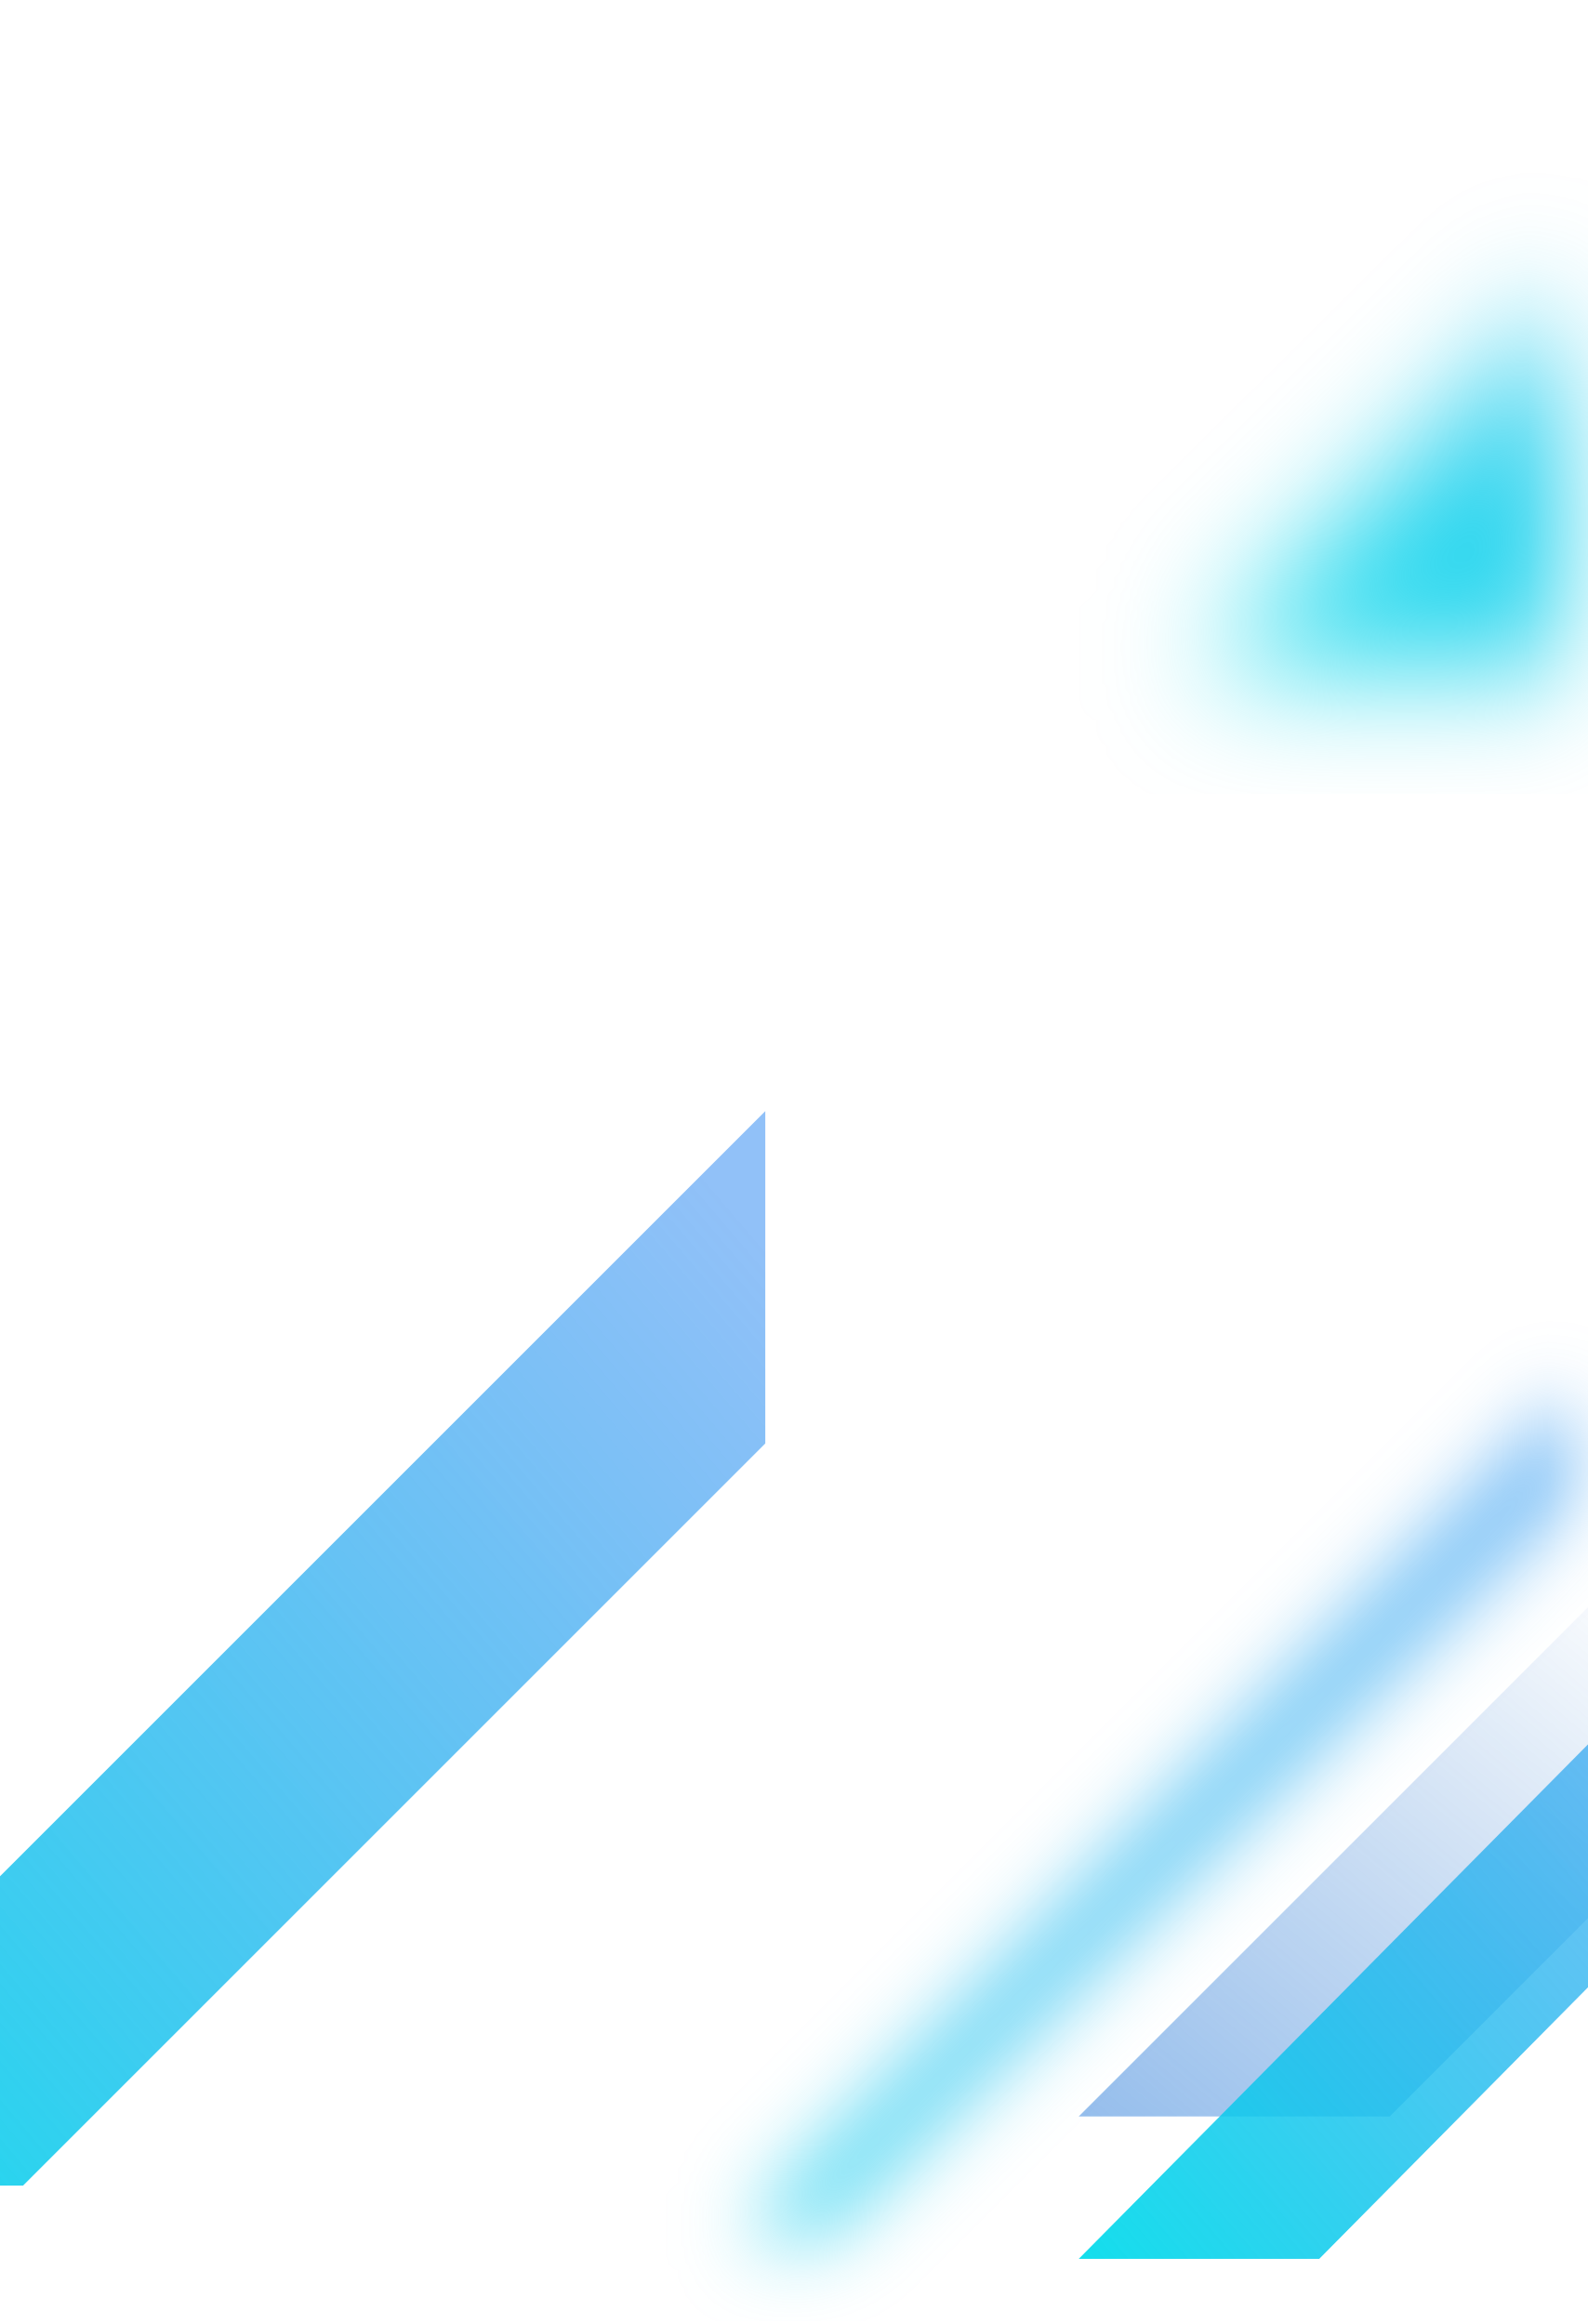
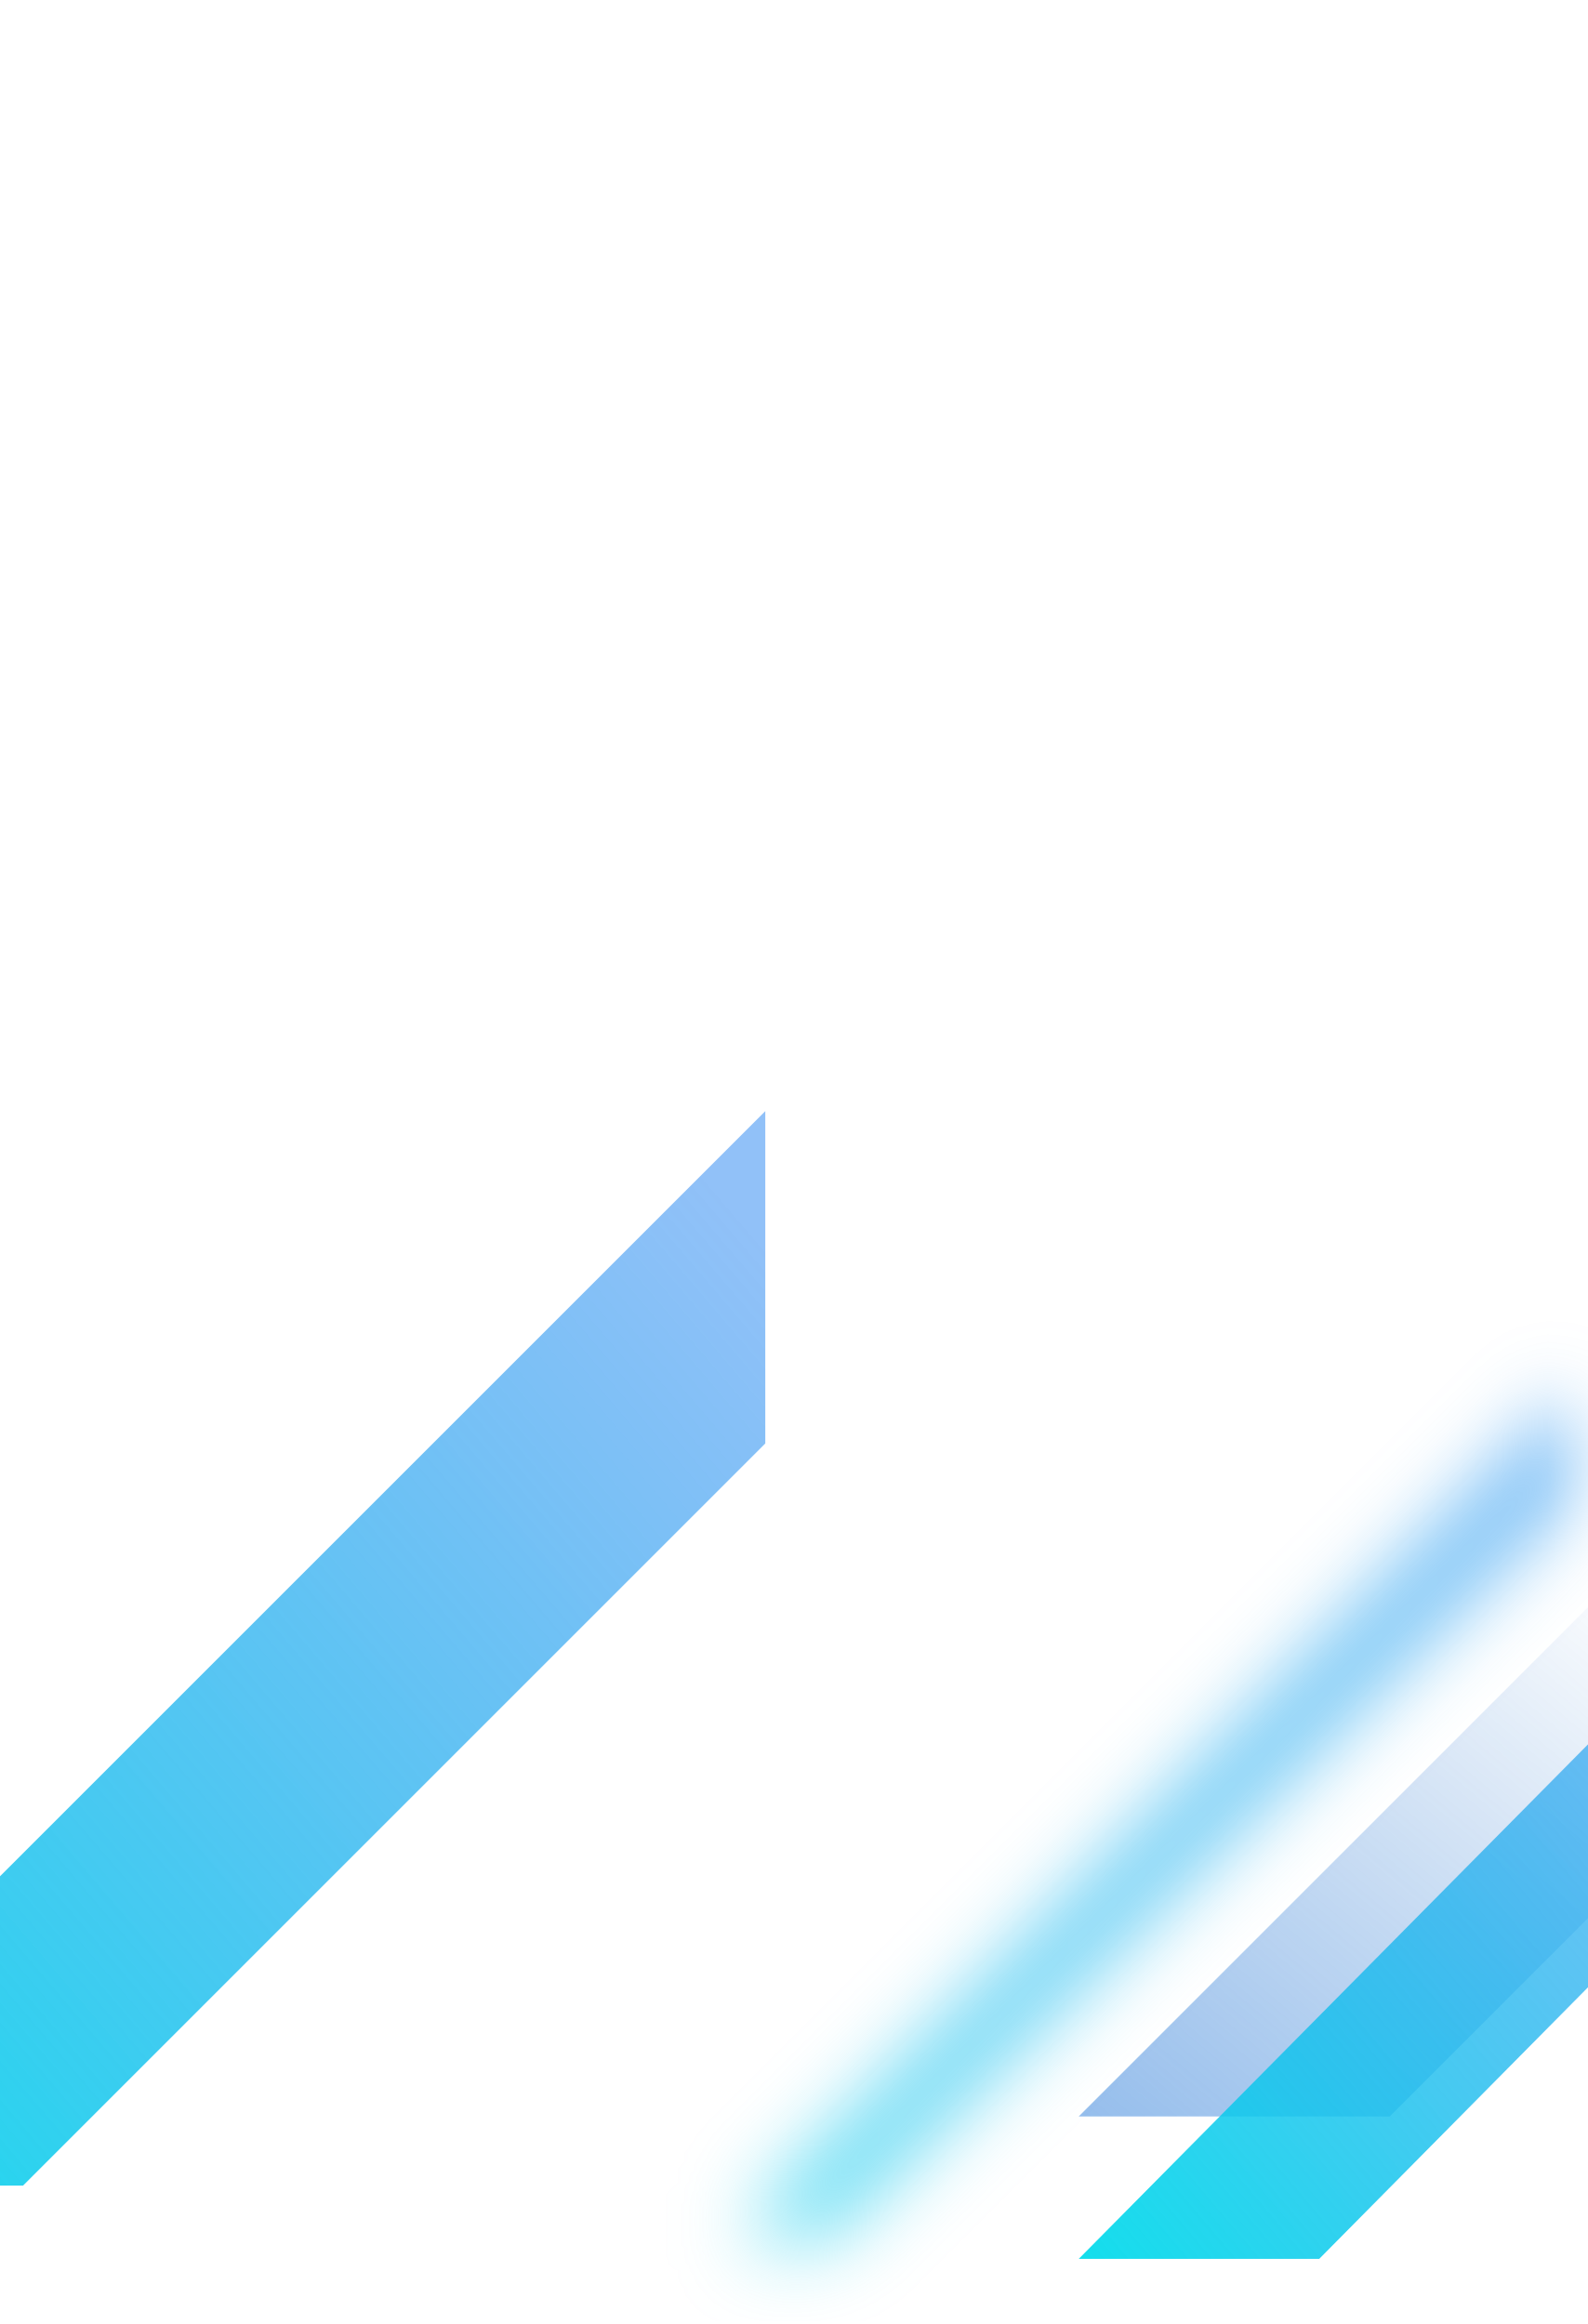
<svg xmlns="http://www.w3.org/2000/svg" width="390" height="571" viewBox="0 0 390 571" fill="none">
  <path d="M188 354.656V273L-76 537H5.656L188 354.656Z" fill="url(#paint0_linear_17_104)" />
  <g style="mix-blend-mode:multiply">
    <path d="M512 349.398V273L265 520H341.398L512 349.398Z" fill="url(#paint1_linear_17_104)" />
  </g>
  <path d="M456 421.695V362L265 555H324.077L456 421.695Z" fill="url(#paint2_linear_17_104)" />
  <g filter="url(#filter0_f_17_104)">
    <path d="M669 -94.321V-210L295 164H410.679L669 -94.321Z" fill="url(#paint3_linear_17_104)" />
  </g>
  <g filter="url(#filter1_f_17_104)">
    <path d="M405.1 328L184 549.1H199.8L405.1 343.8V328Z" fill="url(#paint4_linear_17_104)" />
  </g>
  <defs>
    <filter id="filter0_f_17_104" x="264" y="-241" width="436" height="436" filterUnits="userSpaceOnUse" color-interpolation-filters="sRGB">
      <feFlood flood-opacity="0" result="BackgroundImageFix" />
      <feBlend mode="normal" in="SourceGraphic" in2="BackgroundImageFix" result="shape" />
      <feGaussianBlur stdDeviation="15.5" result="effect1_foregroundBlur_17_104" />
    </filter>
    <filter id="filter1_f_17_104" x="163" y="307" width="263.1" height="263.1" filterUnits="userSpaceOnUse" color-interpolation-filters="sRGB">
      <feFlood flood-opacity="0" result="BackgroundImageFix" />
      <feBlend mode="normal" in="SourceGraphic" in2="BackgroundImageFix" result="shape" />
      <feGaussianBlur stdDeviation="10.5" result="effect1_foregroundBlur_17_104" />
    </filter>
    <linearGradient id="paint0_linear_17_104" x1="-124" y1="558.529" x2="181.647" y2="297.706" gradientUnits="userSpaceOnUse">
      <stop stop-color="#00E9EA" />
      <stop offset="1" stop-color="#1F80F0" stop-opacity="0.49" />
    </linearGradient>
    <linearGradient id="paint1_linear_17_104" x1="157.143" y1="748.887" x2="437.9" y2="416.672" gradientUnits="userSpaceOnUse">
      <stop stop-color="#1F80F0" />
      <stop offset="1" stop-color="#0059BF" stop-opacity="0" />
    </linearGradient>
    <linearGradient id="paint2_linear_17_104" x1="230.273" y1="570.739" x2="453.342" y2="382.356" gradientUnits="userSpaceOnUse">
      <stop stop-color="#00E9EA" />
      <stop offset="1" stop-color="#1F80F0" stop-opacity="0.49" />
    </linearGradient>
-     <linearGradient id="paint3_linear_17_104" x1="227" y1="194.5" x2="660" y2="-175" gradientUnits="userSpaceOnUse">
-       <stop stop-color="#00E9EA" />
-       <stop offset="1" stop-color="#1F80F0" stop-opacity="0.49" />
-     </linearGradient>
    <linearGradient id="paint4_linear_17_104" x1="51.047" y1="584.875" x2="363.896" y2="258.925" gradientUnits="userSpaceOnUse">
      <stop stop-color="#00E9EA" />
      <stop offset="1" stop-color="#1F80F0" />
    </linearGradient>
  </defs>
</svg>
